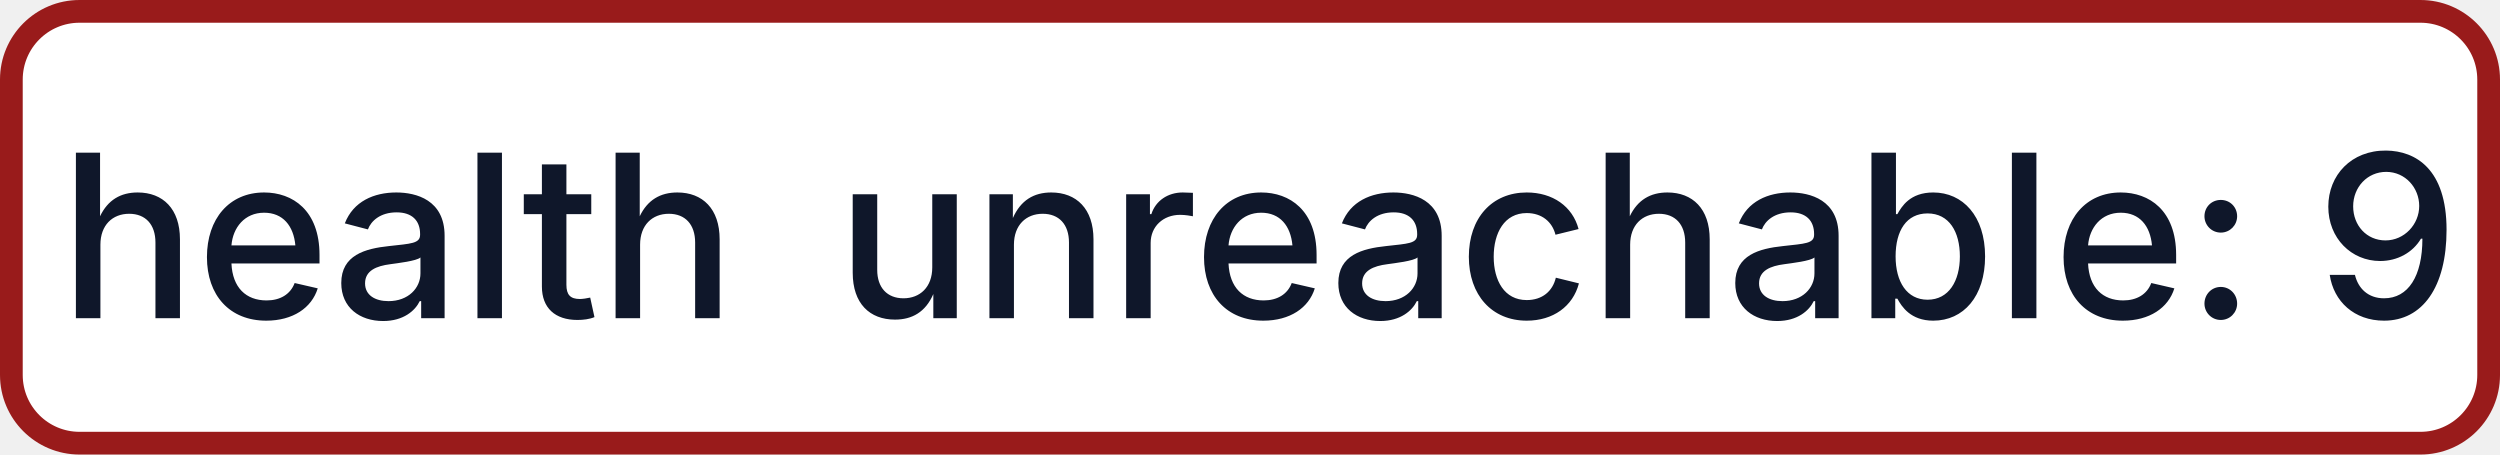
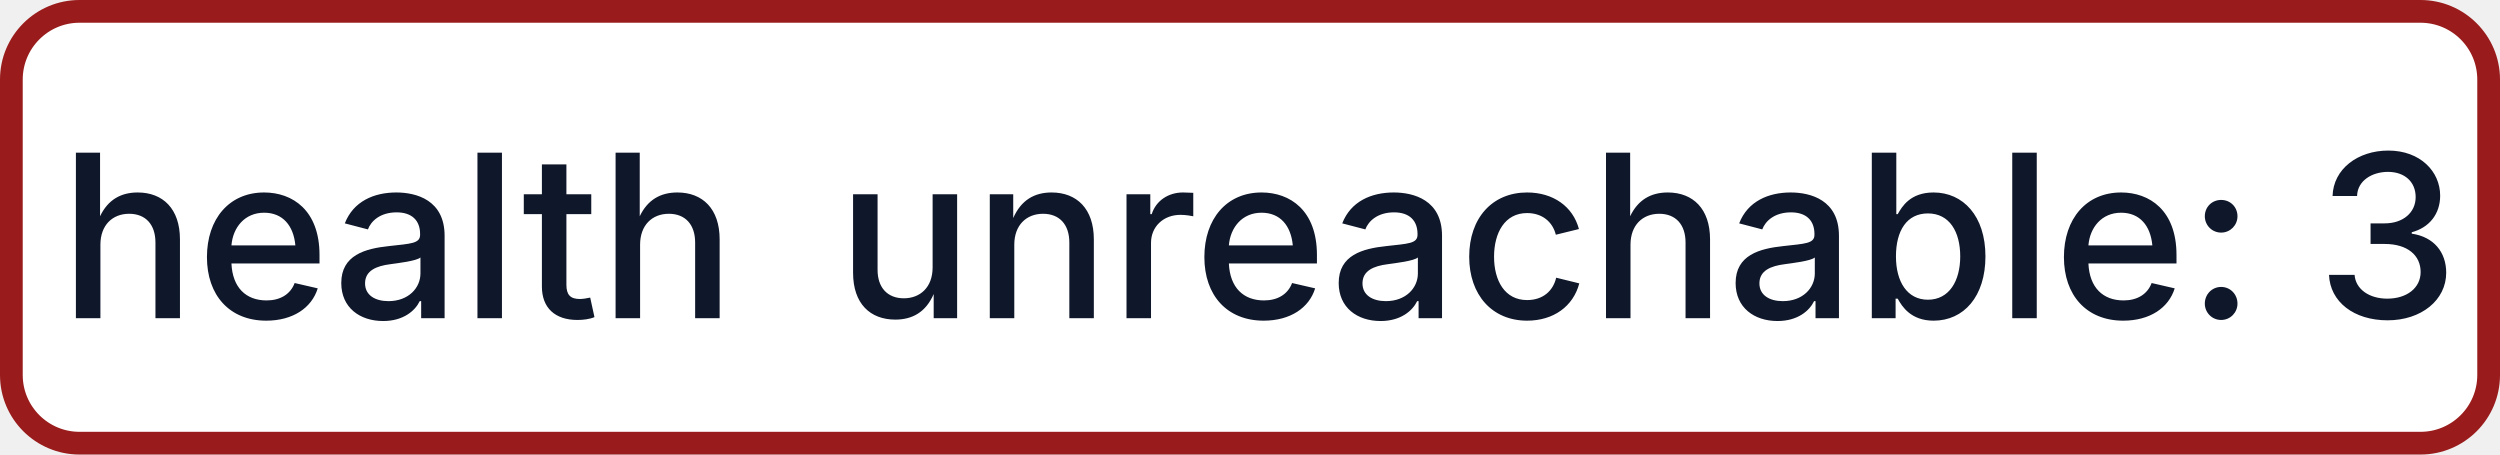
- <svg xmlns="http://www.w3.org/2000/svg" width="110" height="20" role="img" aria-label="health: unreachable: 9">
+ <svg xmlns="http://www.w3.org/2000/svg" width="110" height="20" role="img" aria-label="health: unreachable: 3">
  <rect x="0.5" y="0.5" width="109" height="19" rx="3" fill="#FFFFFF" stroke="#991B1B" stroke-width="1" />
  <g fill="#0F172A" text-anchor="middle" font-family="-apple-system,BlinkMacSystemFont,Segoe UI,sans-serif" font-size="10" font-weight="500">
    <text x="17.5" y="14">health</text>
-     <text x="72.5" y="14" textLength="68" lengthAdjust="spacingAndGlyphs">unreachable: 9</text>
+     <text x="72.5" y="14" textLength="68" lengthAdjust="spacingAndGlyphs">unreachable: 3</text>
  </g>
</svg>
